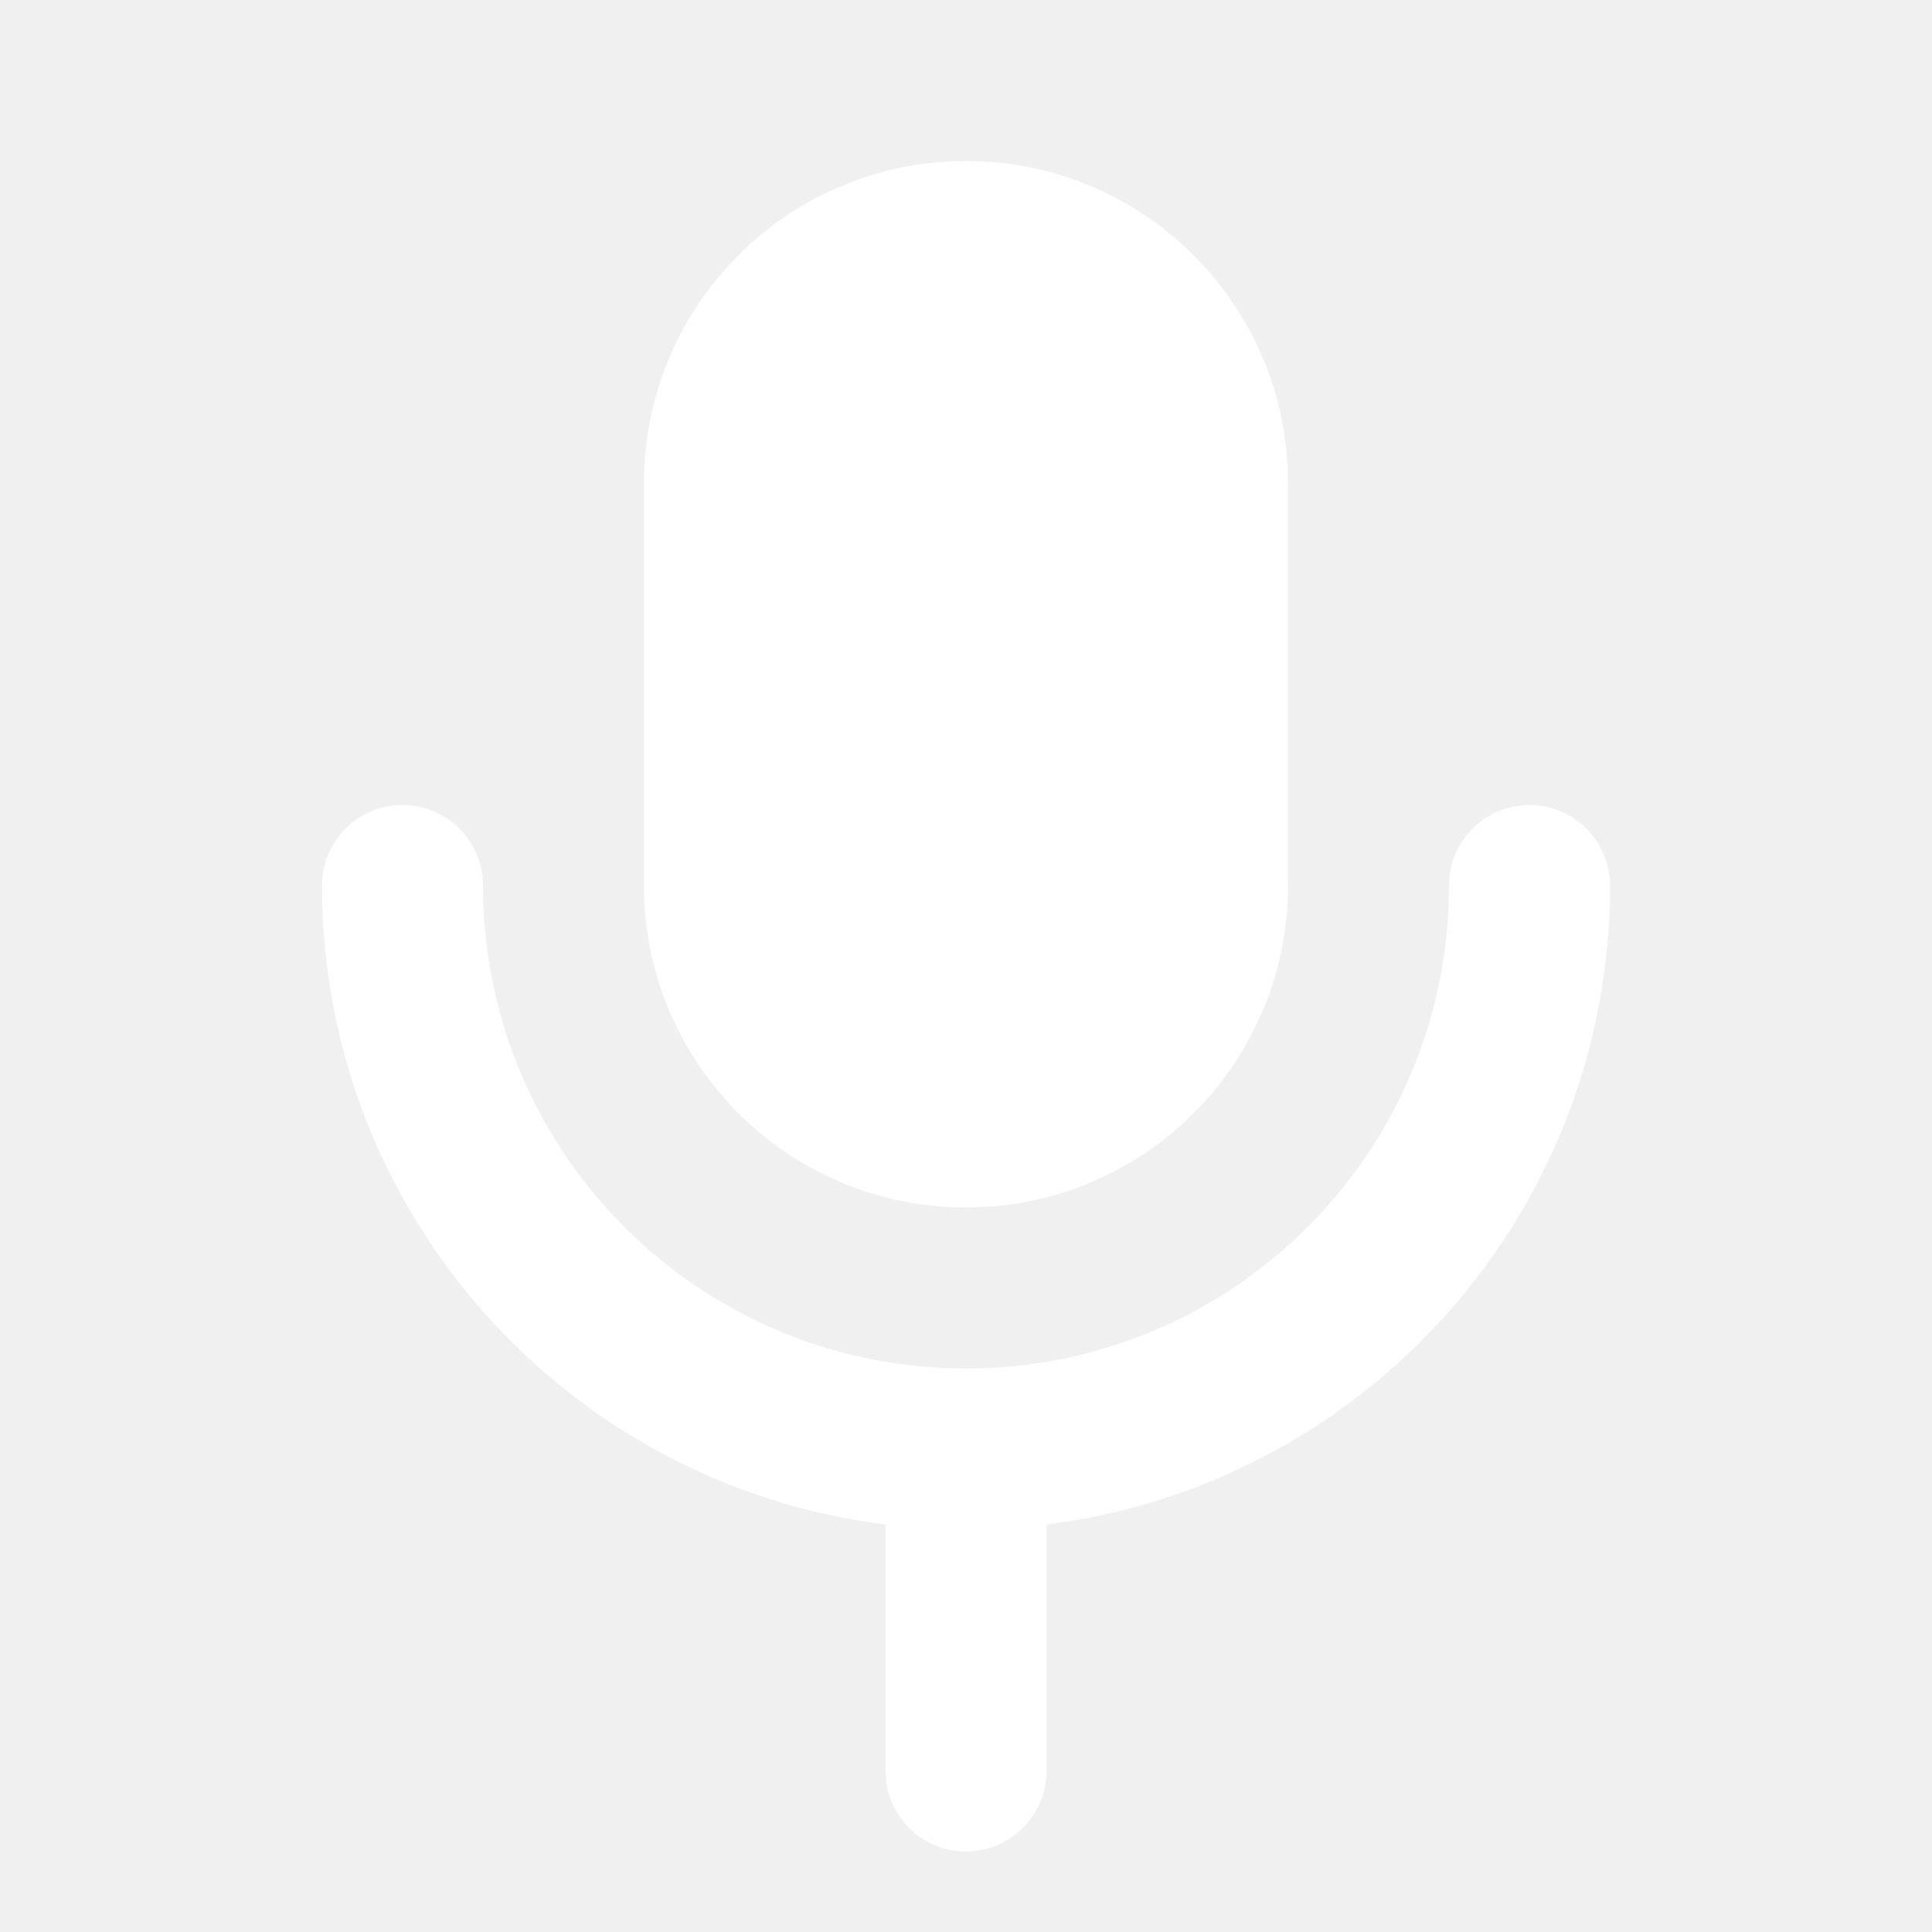
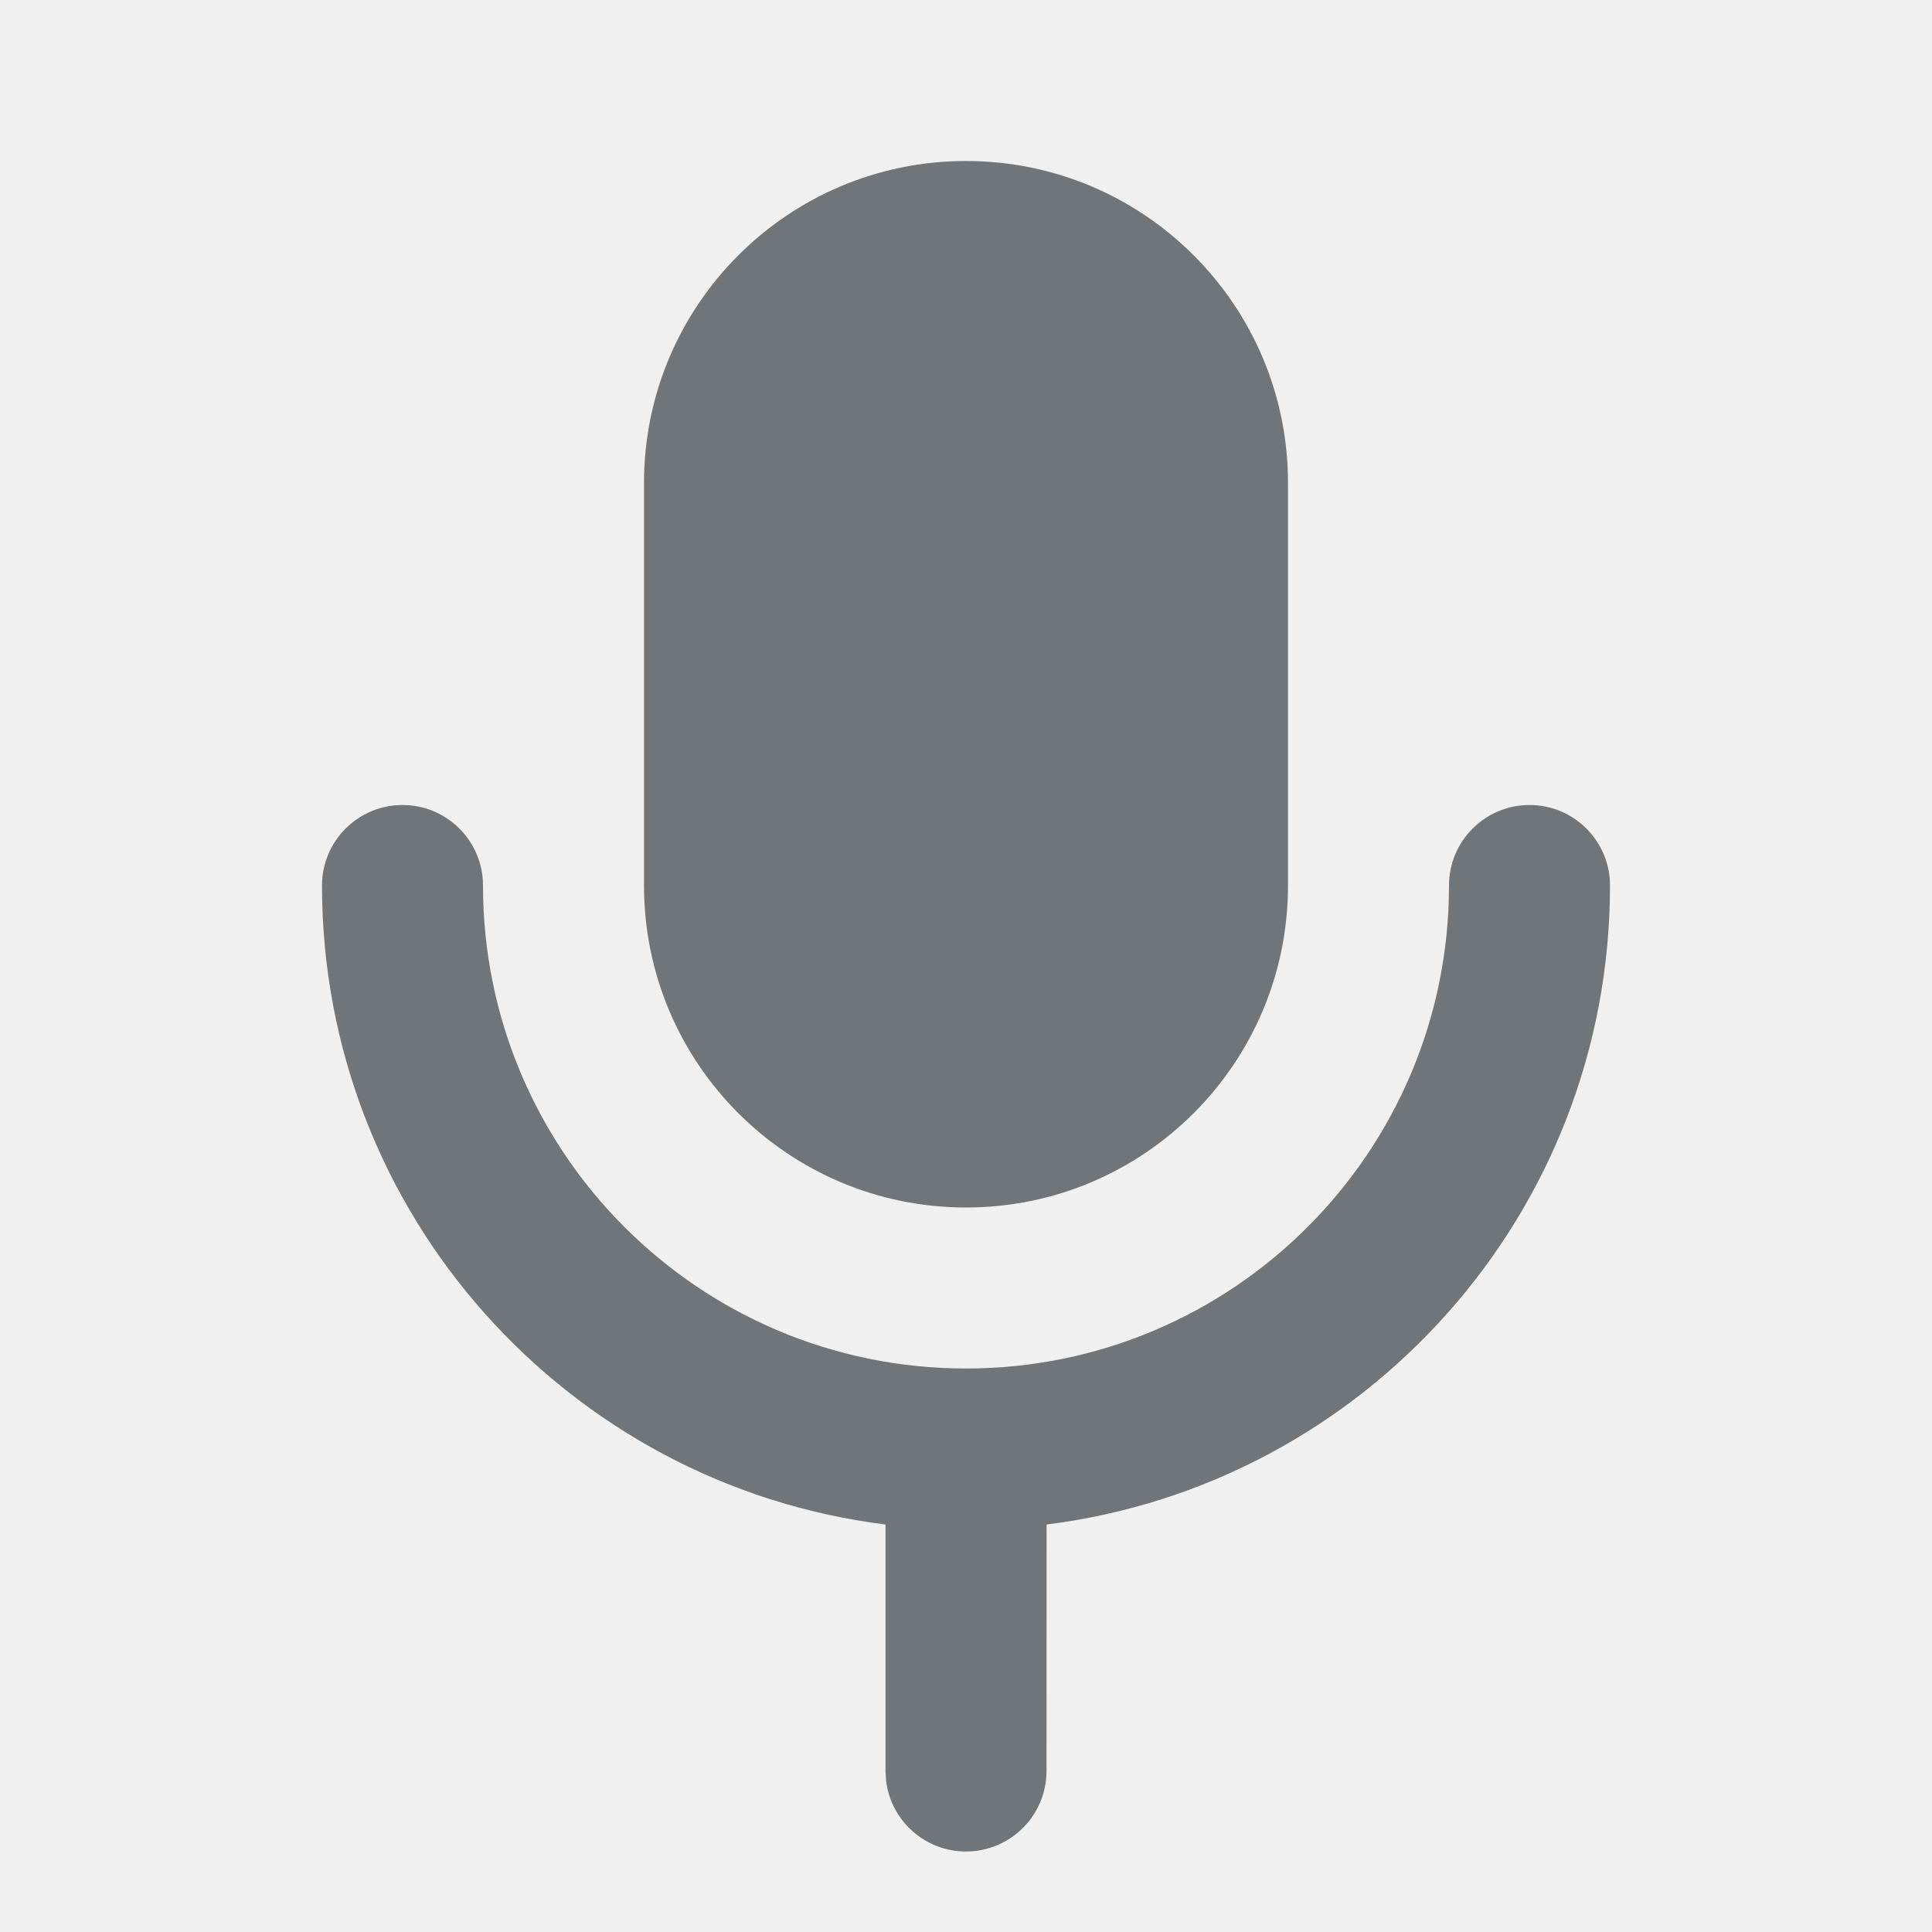
<svg xmlns="http://www.w3.org/2000/svg" viewBox="0 0 24 24">
-   <path fill="#FFFFFF" fill-rule="nonzero" d="M19,10 C19.552,10 20,10.448 20,11 C20,15.079 16.947,18.445 13.001,18.938 L13,22 C13,22.552 12.552,23 12,23 C11.487,23 11.064,22.614 11.007,22.117 L11,22 L11,18.938 C7.054,18.446 4,15.08 4,11 C4,10.448 4.448,10 5,10 C5.552,10 6,10.448 6,11 C6,14.314 8.686,17 12,17 C15.314,17 18,14.314 18,11 C18,10.448 18.448,10 19,10 Z M12,2 C14.209,2 16,3.791 16,6 L16,11 C16,13.209 14.209,15 12,15 C9.791,15 8,13.209 8,11 L8,6 C8,3.791 9.791,2 12,2 Z" />
+   <path fill="#707579" fill-rule="nonzero" d="M19,10 C19.552,10 20,10.448 20,11 C20,15.079 16.947,18.445 13.001,18.938 L13,22 C13,22.552 12.552,23 12,23 C11.487,23 11.064,22.614 11.007,22.117 L11,22 L11,18.938 C7.054,18.446 4,15.08 4,11 C4,10.448 4.448,10 5,10 C5.552,10 6,10.448 6,11 C6,14.314 8.686,17 12,17 C15.314,17 18,14.314 18,11 C18,10.448 18.448,10 19,10 Z M12,2 C14.209,2 16,3.791 16,6 L16,11 C16,13.209 14.209,15 12,15 C9.791,15 8,13.209 8,11 L8,6 C8,3.791 9.791,2 12,2 Z" />
</svg>
